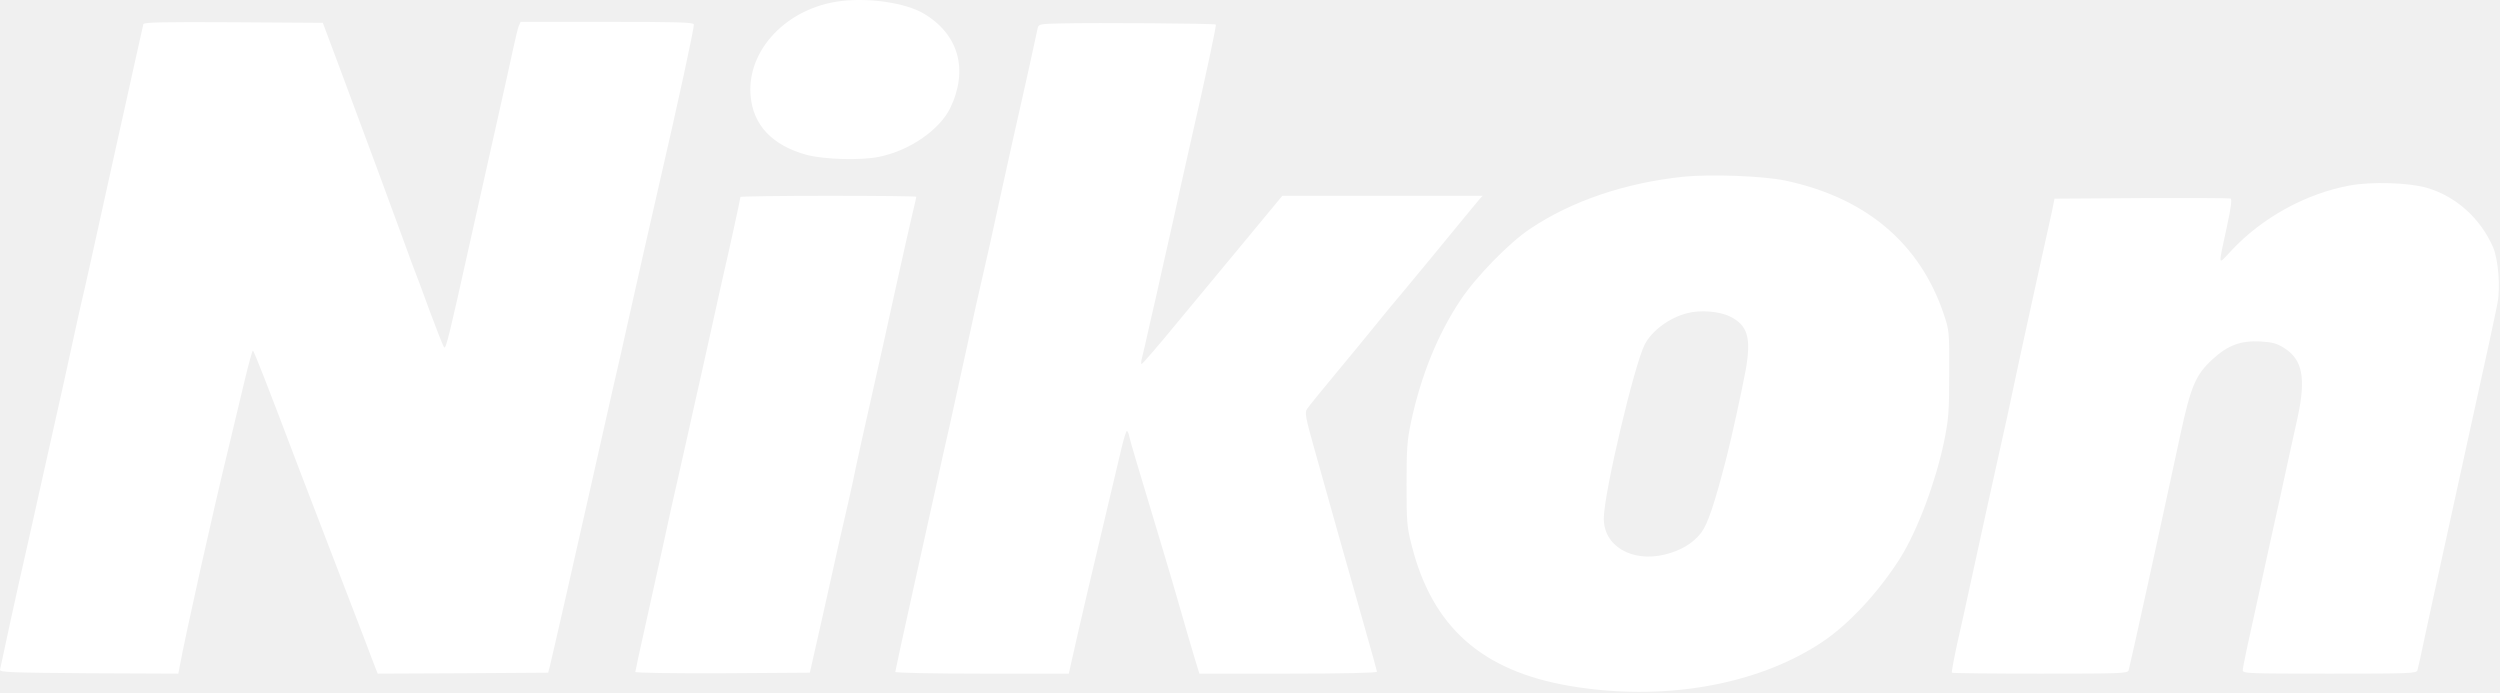
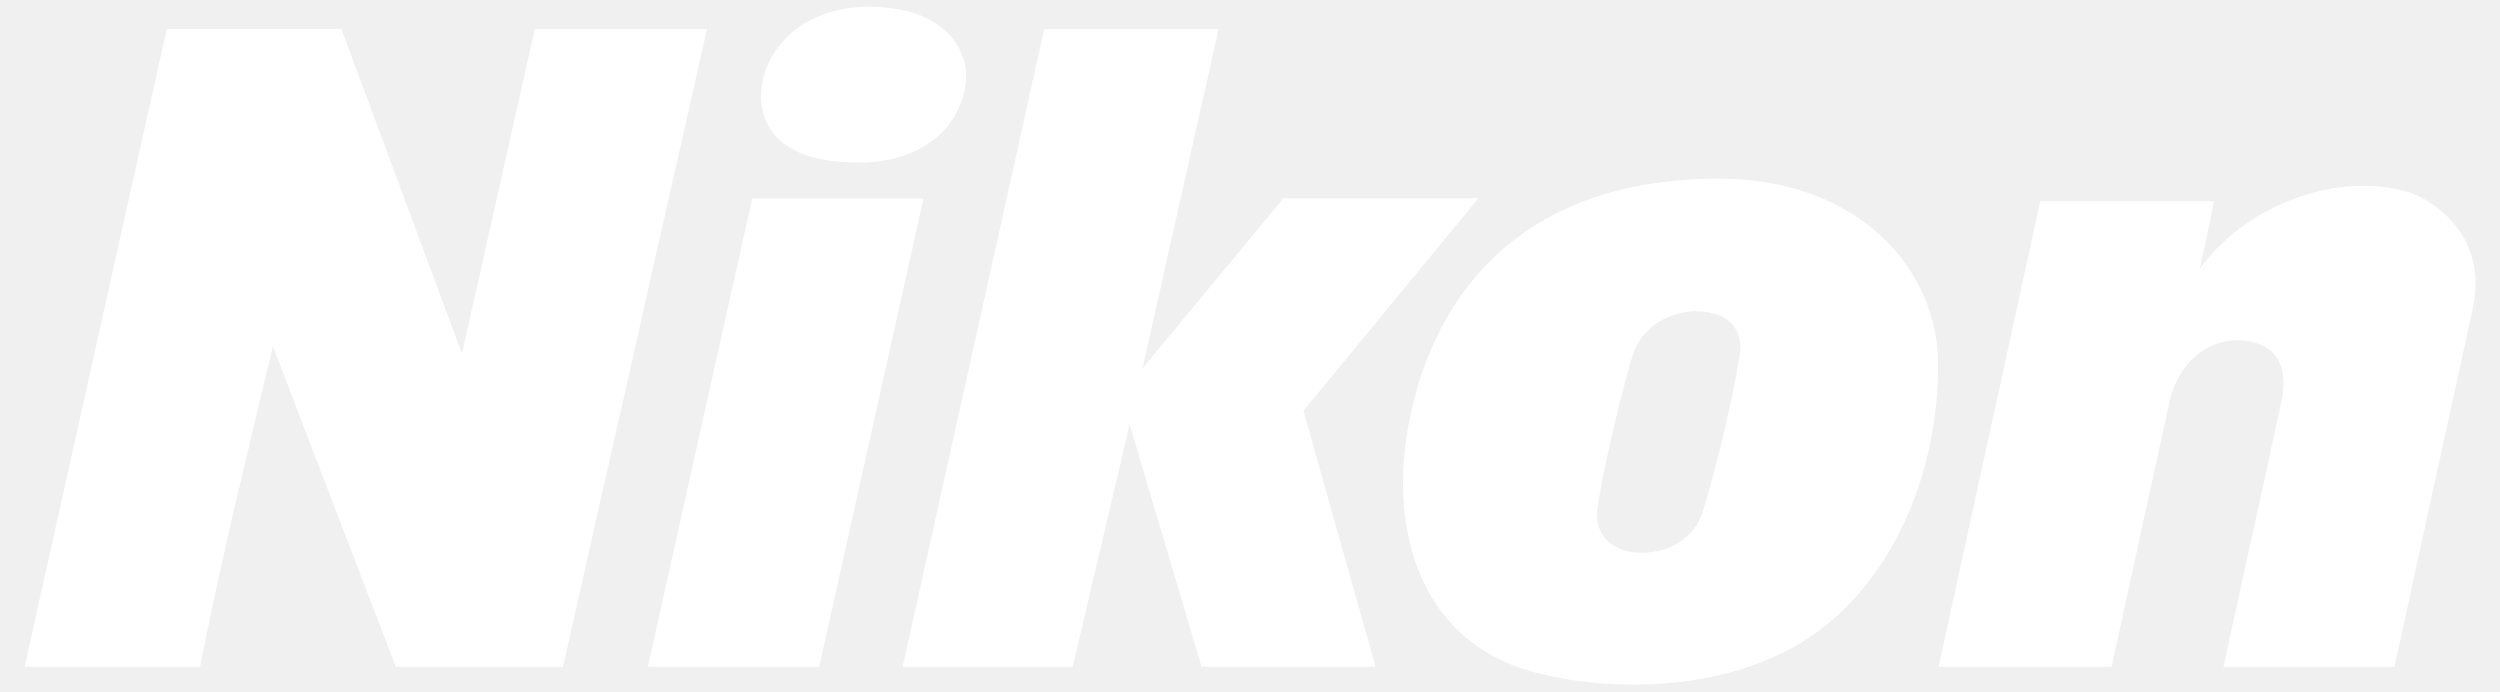
- <svg xmlns="http://www.w3.org/2000/svg" width="885" height="245" preserveAspectRatio="xMidYMid meet" version="1.0">
-   <g class="layer">
-     <g fill="#fff" id="svg_1" transform="matrix(0.0676614 0 0 -0.0676614 445.642 -45.334)">
-       <path d="m-2186.33,-675.45c-281,-34 -493,-255 -473,-494c12,-155 114,-262 294,-311c92,-24 282,-30 378,-10c160,32 317,141 373,256c96,201 43,386 -140,494c-94,55 -281,83 -432,65z" id="svg_2" />
-       <path d="m-5836.33,-796.45c-2,-7 -25,-110 -51,-228c-26,-118 -62,-282 -81,-365c-138,-625 -176,-798 -189,-850c-8,-33 -25,-112 -39,-175c-24,-114 -68,-311 -171,-770c-8,-36 -30,-135 -49,-220c-19,-85 -39,-175 -45,-200c-23,-97 -123,-556 -125,-570c-1,-13 58,-15 466,-18l467,-2l7,37c28,154 174,811 259,1158c25,105 62,259 82,343c20,83 39,152 42,152c5,0 72,-170 246,-630c61,-160 90,-235 267,-695c47,-121 97,-253 112,-293l28,-72l446,2l446,3l9,35c11,43 126,548 212,930c35,157 87,386 115,510c29,124 67,293 85,375c36,163 121,536 154,680c105,454 191,851 187,862c-4,11 -89,13 -456,13l-450,0l-10,-22c-5,-13 -18,-66 -29,-118c-11,-52 -52,-237 -91,-410c-39,-173 -102,-454 -140,-625c-102,-460 -121,-538 -130,-528c-5,4 -38,89 -75,188c-36,99 -72,196 -80,215c-8,19 -29,78 -48,130c-42,117 -226,614 -344,930l-88,235l-468,3c-369,2 -468,0 -471,-10z" id="svg_3" />
-       <path d="m-1029.33,-792.45c-118,-2 -123,-4 -128,-25c-3,-12 -23,-105 -45,-207c-23,-102 -47,-212 -55,-245c-8,-33 -48,-215 -90,-405c-41,-190 -86,-392 -100,-450c-14,-58 -50,-220 -80,-360c-31,-140 -71,-325 -90,-410c-20,-85 -49,-218 -66,-295c-17,-77 -73,-331 -125,-564c-52,-233 -94,-428 -94,-432c0,-5 204,-9 454,-9l454,0l5,23c9,44 78,343 92,402c16,66 40,170 110,465c25,107 56,237 68,287c12,51 25,93 29,93c3,0 10,-15 13,-32c7,-31 35,-125 170,-573c30,-99 75,-252 100,-340c25,-88 57,-197 71,-243l25,-82l465,0c287,0 464,4 464,10c0,5 -29,109 -64,232c-35,123 -98,347 -141,498c-42,151 -99,353 -126,449c-43,154 -47,177 -35,195c7,12 74,94 147,182c74,89 168,203 209,254c41,51 80,98 85,104c6,6 107,128 225,271c117,143 222,270 233,283l20,22l-524,0l-524,0l-197,-238c-108,-130 -272,-328 -364,-439c-92,-112 -171,-203 -175,-203c-4,0 -3,15 2,33c5,17 24,102 43,187c20,85 47,205 60,265c14,61 41,182 61,270c19,88 55,250 80,360c97,425 146,657 142,661c-5,6 -629,10 -804,6z" id="svg_4" />
-       <path d="m2222.67,-1594.45c-306,-32 -587,-127 -804,-273c-110,-73 -283,-251 -364,-373c-120,-180 -207,-396 -259,-639c-20,-96 -23,-138 -23,-325c0,-200 2,-222 27,-320c108,-426 366,-655 825,-734c484,-83 977,1 1319,227c141,93 299,263 412,442c90,144 185,397 229,608c24,120 27,153 27,357c1,222 0,226 -28,310c-125,372 -409,611 -831,700c-117,24 -386,34 -530,20zm241,-731c93,-45 113,-110 84,-277c-18,-99 -73,-351 -100,-457c-63,-245 -99,-352 -133,-397c-43,-56 -106,-94 -191,-115c-174,-42 -322,46 -319,192c2,134 159,799 214,907c37,72 130,141 223,164c67,18 167,10 222,-17z" id="svg_5" />
-       <path d="m5707.67,-1640.45c-229,-42 -459,-168 -620,-341c-73,-77 -70,-94 -21,135c20,93 25,135 17,138c-6,2 -216,3 -466,2l-455,-3l-13,-65c-8,-36 -41,-186 -74,-335c-33,-148 -74,-340 -93,-425c-49,-233 -93,-435 -115,-530c-21,-93 -88,-399 -146,-665c-20,-93 -51,-234 -69,-312c-17,-79 -29,-145 -27,-148c3,-3 211,-5 463,-5c427,0 458,1 462,18c11,39 176,792 272,1239c53,245 79,307 165,386c81,75 148,100 252,95c63,-4 86,-10 124,-34c97,-60 116,-158 70,-368c-14,-61 -54,-246 -90,-411c-37,-165 -75,-340 -86,-390c-84,-379 -110,-501 -110,-517c0,-17 22,-18 454,-18c424,0 455,1 460,18c3,9 21,91 40,182c20,91 58,269 86,395c28,127 64,291 80,365c16,74 52,239 80,365c72,325 121,552 132,610c17,83 5,231 -22,295c-66,152 -195,268 -348,312c-93,27 -289,33 -402,12z" id="svg_6" />
-       <path d="m-2712.33,-1700.45c0,-7 -66,-310 -85,-389c-8,-33 -39,-175 -70,-315c-31,-140 -69,-311 -85,-380c-15,-69 -33,-147 -39,-175c-6,-27 -26,-117 -45,-200c-19,-82 -56,-247 -81,-365c-26,-118 -69,-313 -96,-434c-27,-120 -49,-222 -49,-227c0,-5 191,-8 457,-7l456,3l69,305c38,168 77,343 87,390c11,47 31,137 46,200c14,63 33,147 40,185c8,39 44,201 80,360c36,160 95,423 130,585c36,162 74,332 85,377c11,45 20,85 20,88c0,3 -207,5 -460,5c-253,0 -460,-3 -460,-6z" id="svg_7" />
-     </g>
-   </g>
+ <svg xmlns="http://www.w3.org/2000/svg" version="1.1" viewBox="7.224 283.640 381.533 105.511" width="381.533" height="105.511">
+   <path fill="#fff" d="M144.981,385.399l21.598-97.315l26.617,0.003l-11.603,51.759l21.499-25.953h29.761l-26.706,32.446 l11.01,39.061H190.6l-10.976-37.009l-8.693,37.009H144.981z M48.872,336.484l18.754,48.914h25.509l21.983-97.315l-26.273,0.003 l-11.121,49.501L59.32,288.055H32.683l-21.718,97.344h26.788C40.794,369.802,44.864,353.329,48.872,336.484z M132.235,385.399 l15.935-71.467h-26.144l-15.932,71.467H132.235z M123.366,298.275c0,2.243,0.527,10.172,14.835,10.172 c11.885,0,16.468-7.616,16.468-13.302c0-3.828-3.129-10.471-14.841-10.471C129.04,284.675,123.366,291.888,123.366,298.275z M374.819,312.968c-11.178-3.329-25.03,2.194-31.867,11.657c0.664-2.933,1.374-6.344,2.177-10.272H318.6l-15.525,71.046h26.401 l8.807-40.296c1.619-7.416,7.582-10.585,12.863-9.22c2.277,0.616,5.409,2.337,4.372,8.516l-8.961,40.999h26.09l11.959-54.717 C387.14,318.622,377.236,313.692,374.819,312.968z M286.046,378.954c11.461-9.372,17.129-25.218,16.947-40.127 c-0.194-14.33-12.33-27.923-33.443-27.923c-40.247,0-46.101,31.371-47.264,37.097c-2.947,14.484,0.331,33.284,19.236,38.266 C253.996,389.56,273.502,389.203,286.046,378.954z M256.521,337.533c1.892-5.213,7.043-6.367,9.371-6.39 c5.769-0.049,7.348,3.372,6.846,6.595c-1.388,8.935-4.483,20.273-5.626,23.887c-0.014,0.048-0.023,0.094-0.037,0.134 c-1.257,3.947-4.976,6.245-9.354,6.245c-4.432,0-7.111-2.787-6.729-6.339C251.642,355.669,255.438,340.512,256.521,337.533z" />
</svg>
